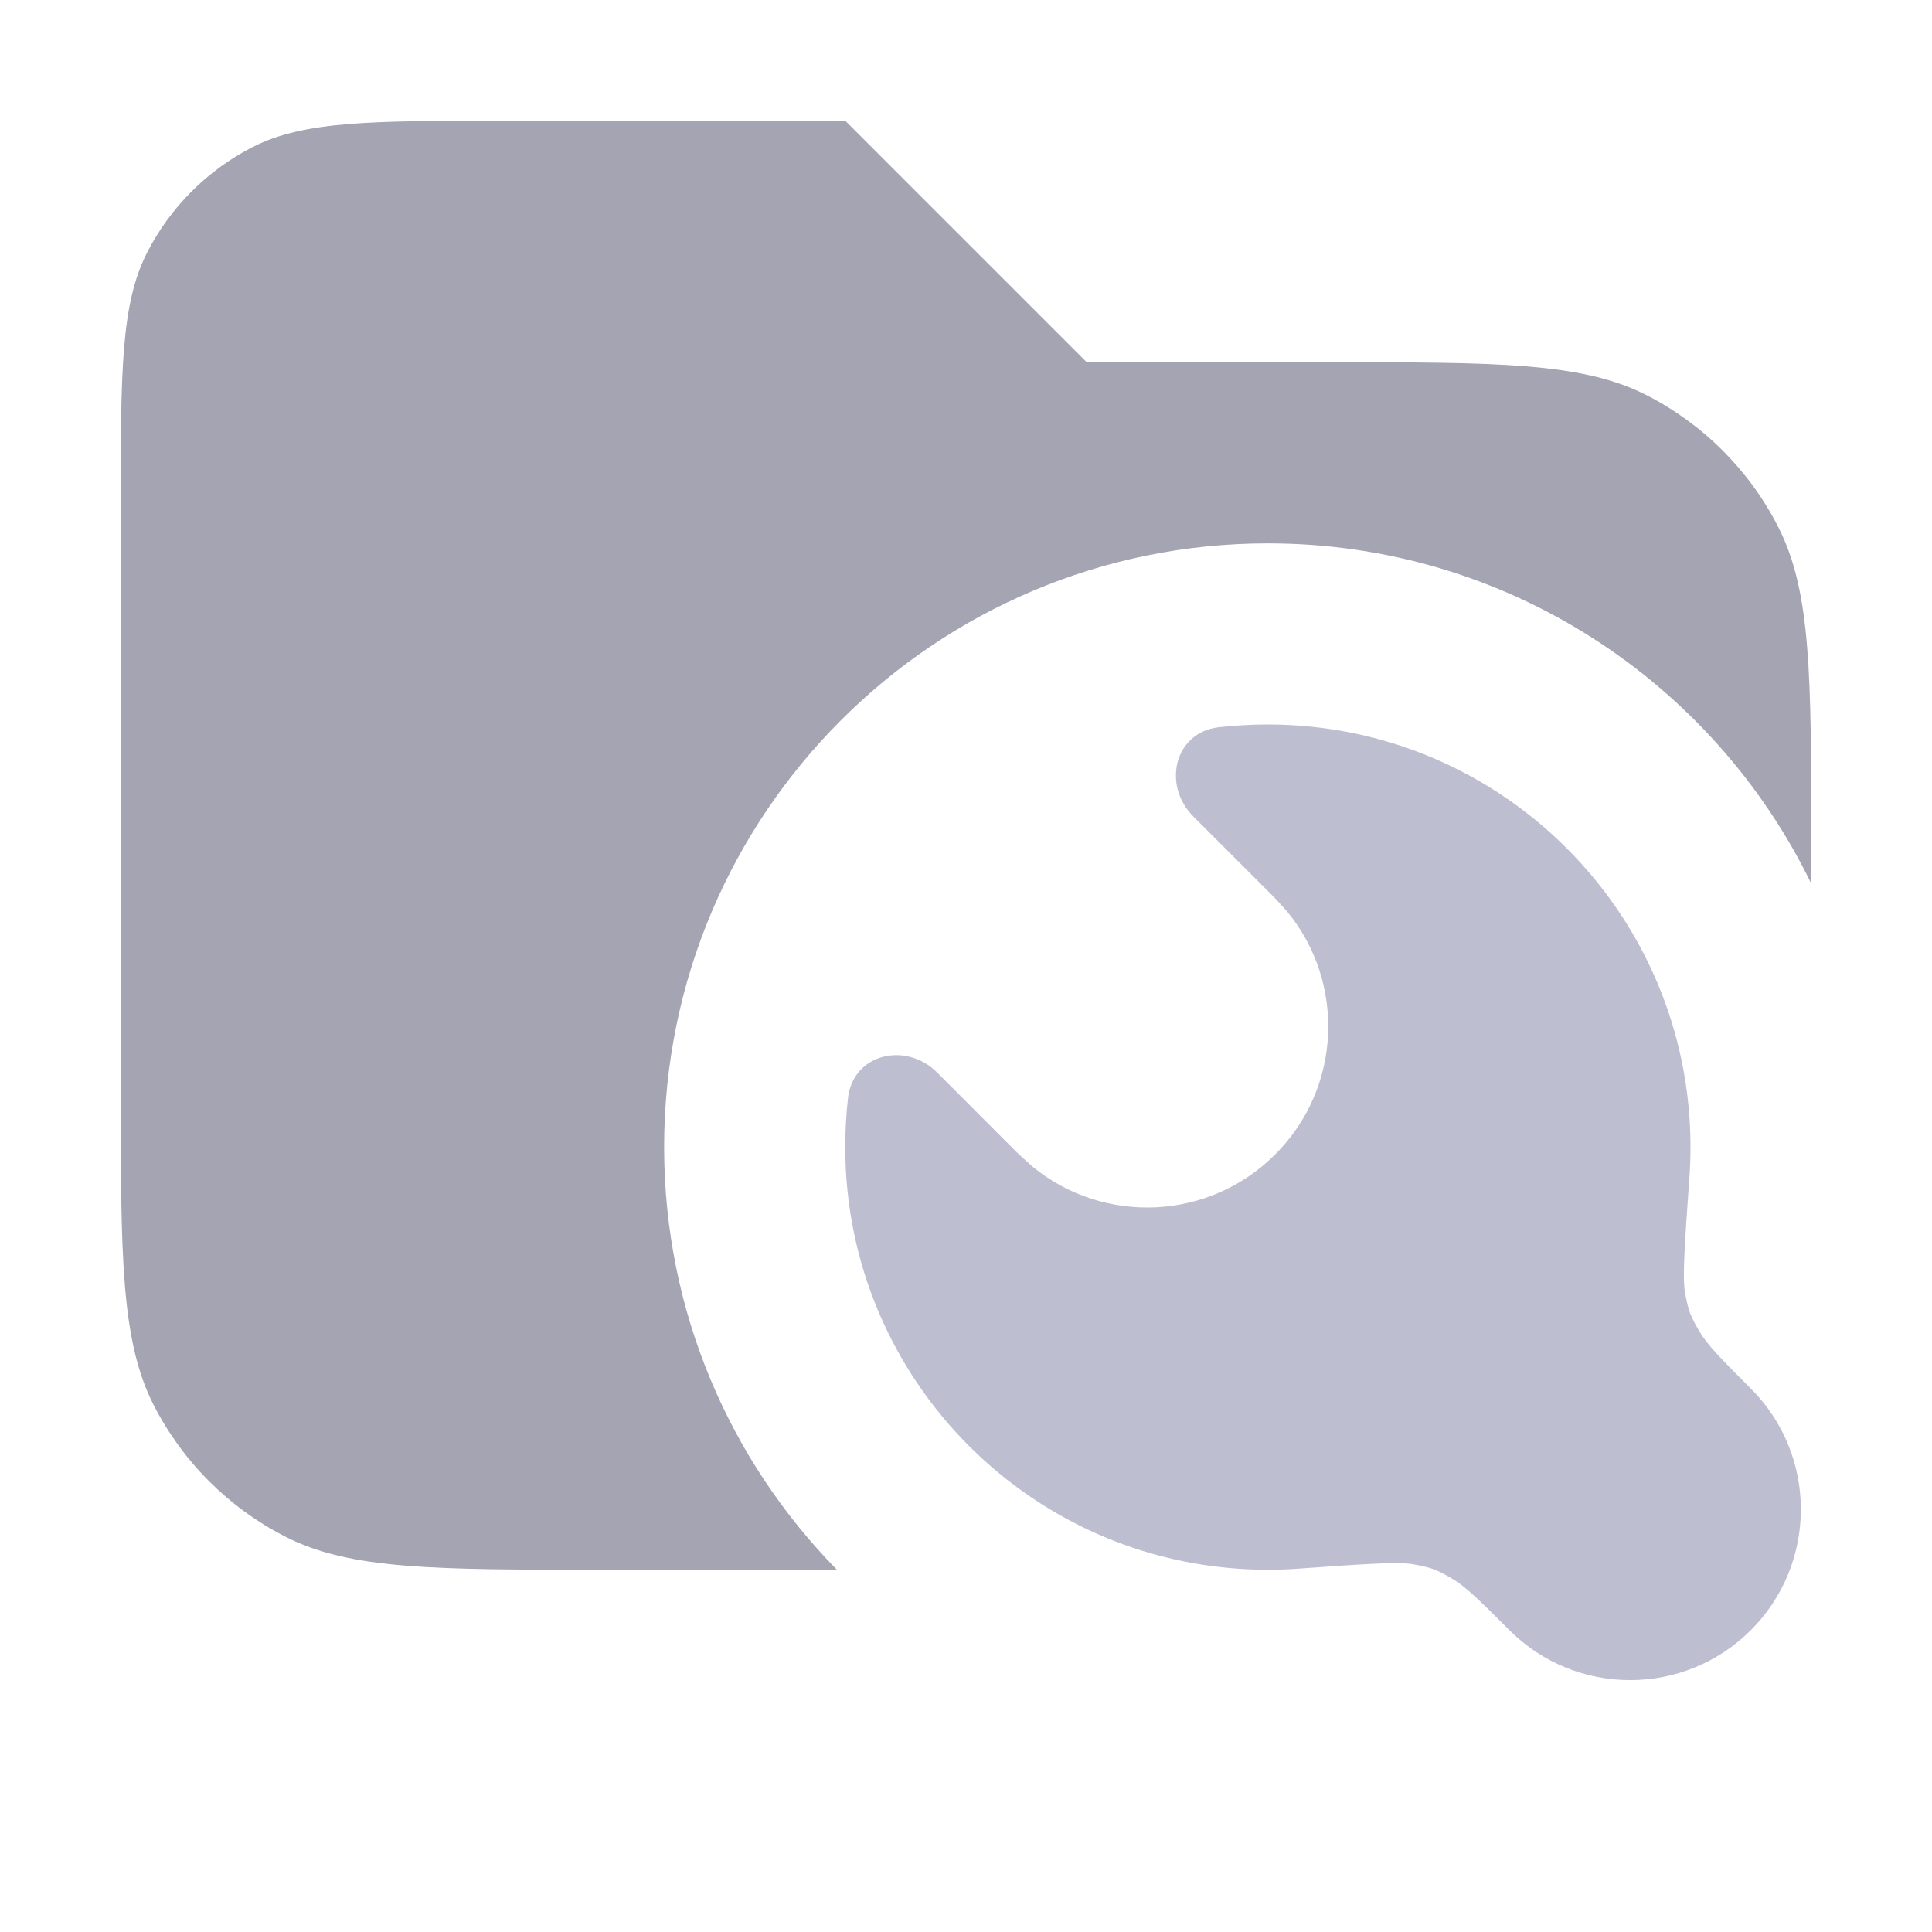
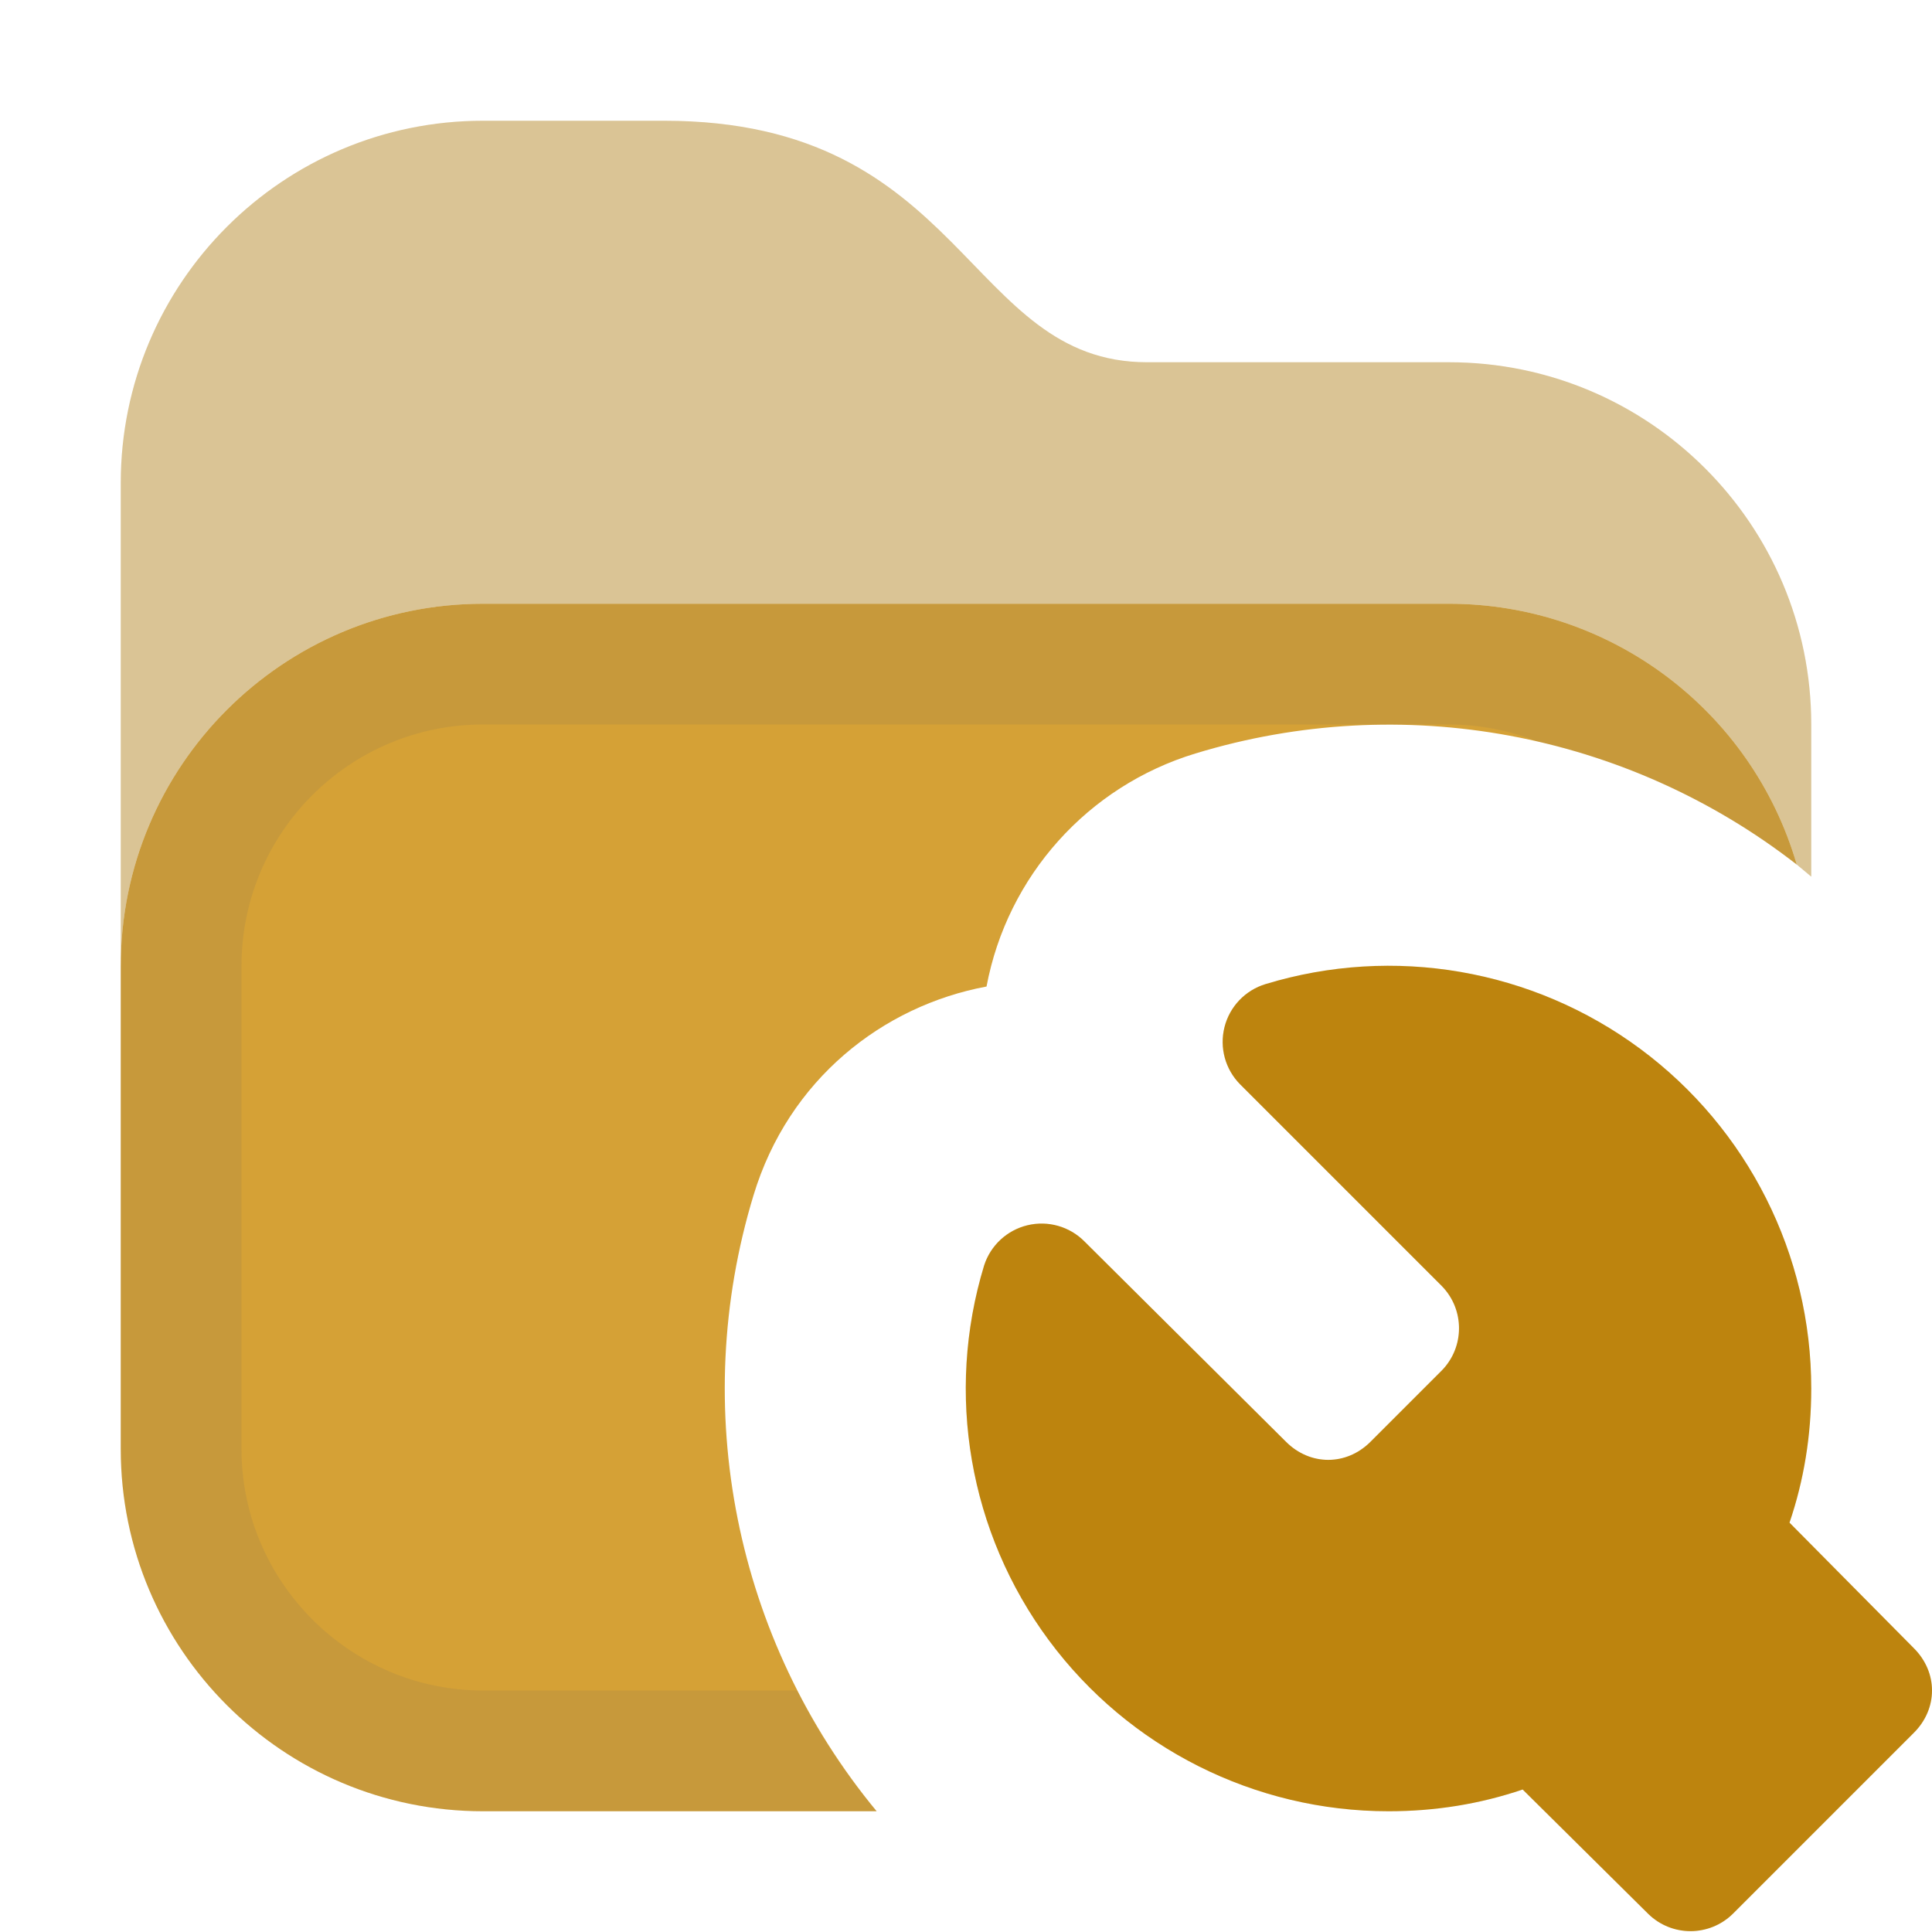
- <svg xmlns="http://www.w3.org/2000/svg" width="16" height="16" viewBox="0 0 16 16" fill="none">
-   <path opacity="0.7" d="M9 3H11C12.4 3 13.1 3 13.635 3.272C14.105 3.512 14.488 3.895 14.727 4.365C15 4.9 15 5.6 15 7V7.318C14.19 5.65 12.479 4.5 10.5 4.5C7.739 4.5 5.5 6.739 5.5 9.5C5.5 10.863 6.046 12.098 6.931 13H5C3.6 13 2.9 13 2.365 12.727C1.895 12.488 1.512 12.105 1.272 11.635C1 11.1 1 10.4 1 9V4.2C1 3.08 1 2.52 1.218 2.092C1.41 1.716 1.716 1.41 2.092 1.218C2.52 1 3.08 1 4.2 1H7L9 3Z" fill="#7E7E92" />
-   <path d="M10.5 6C12.433 6 14 7.567 14 9.5C14 9.584 13.997 9.668 13.991 9.751C13.952 10.303 13.932 10.58 13.955 10.707C13.984 10.86 13.997 10.894 14.075 11.028C14.14 11.139 14.26 11.26 14.5 11.5C15.052 12.052 15.052 12.948 14.5 13.5C13.948 14.052 13.052 14.052 12.5 13.5C12.26 13.26 12.139 13.14 12.028 13.075C11.894 12.997 11.86 12.984 11.707 12.955C11.58 12.932 11.303 12.952 10.751 12.991C10.668 12.997 10.584 13 10.5 13C8.567 13 7 11.433 7 9.5C7 9.362 7.008 9.225 7.023 9.091C7.066 8.727 7.501 8.623 7.761 8.882L8.439 9.561L8.554 9.664C9.143 10.144 10.011 10.11 10.56 9.561C11.11 9.012 11.144 8.143 10.664 7.554L10.56 7.439L9.882 6.761C9.623 6.501 9.727 6.066 10.091 6.023C10.225 6.008 10.362 6 10.5 6Z" fill="#BEBED1" />
+ <svg xmlns="http://www.w3.org/2000/svg" xmlns:xlink="http://www.w3.org/1999/xlink" viewBox="0 0 16 16">
+   <defs>
+     <path id="a" d="M15 11.5q0 .58-.18 1.11l1.03 1.04c.2.2.2.5 0 .7l-1.5 1.5a.5.5 0 0 1-.7 0l-1.04-1.03q-.53.18-1.11.18a3.5 3.5 0 0 1-3.35-4.52.5.5 0 0 1 .83-.2l1.67 1.66c.2.2.5.2.7 0l.59-.59a.5.5 0 0 0 0-.7l-1.67-1.67a.5.5 0 0 1 .21-.83A3.5 3.5 0 0 1 15 11.5" />
+     <path id="b" d="M9.5 3H12a3 3 0 0 1 3 3v1.26l-.12-.1A3 3 0 0 0 12 5H4a3 3 0 0 0-3 3V4a3 3 0 0 1 3-3h1.5C8 1 8 3 9.5 3" />
+   </defs>
+   <use xlink:href="#a" fill="#ca8a04" />
+   <use xlink:href="#a" fill="#475569" fill-opacity="0.1" />
+   <use xlink:href="#b" fill="#ca8a04" fill-opacity=".4" fill-rule="evenodd" />
+   <use xlink:href="#b" fill="#475569" fill-opacity="0.1" fill-rule="evenodd" />
+   <path fill="#ca8a04" fill-opacity=".8" fill-rule="evenodd" d="M12 5a3 3 0 0 1 2.88 2.16 5.5 5.5 0 0 0-4.98-.92 2.5 2.5 0 0 0-1.73 1.93c-.86.16-1.64.77-1.93 1.73A5.5 5.5 0 0 0 7.26 15H4a3 3 0 0 1-3-3V8a3 3 0 0 1 3-3z" />
+   <path fill="#475569" fill-opacity="0.1" d="M12 5a3 3 0 0 1 2.88 2.16 5.5 5.5 0 0 0-2.15-1.02A2 2 0 0 0 12 6H4a2 2 0 0 0-2 2v4c0 1.1.9 2 2 2h2.6q.27.54.66 1H4a3 3 0 0 1-3-3V8a3 3 0 0 1 3-3z" />
</svg>
